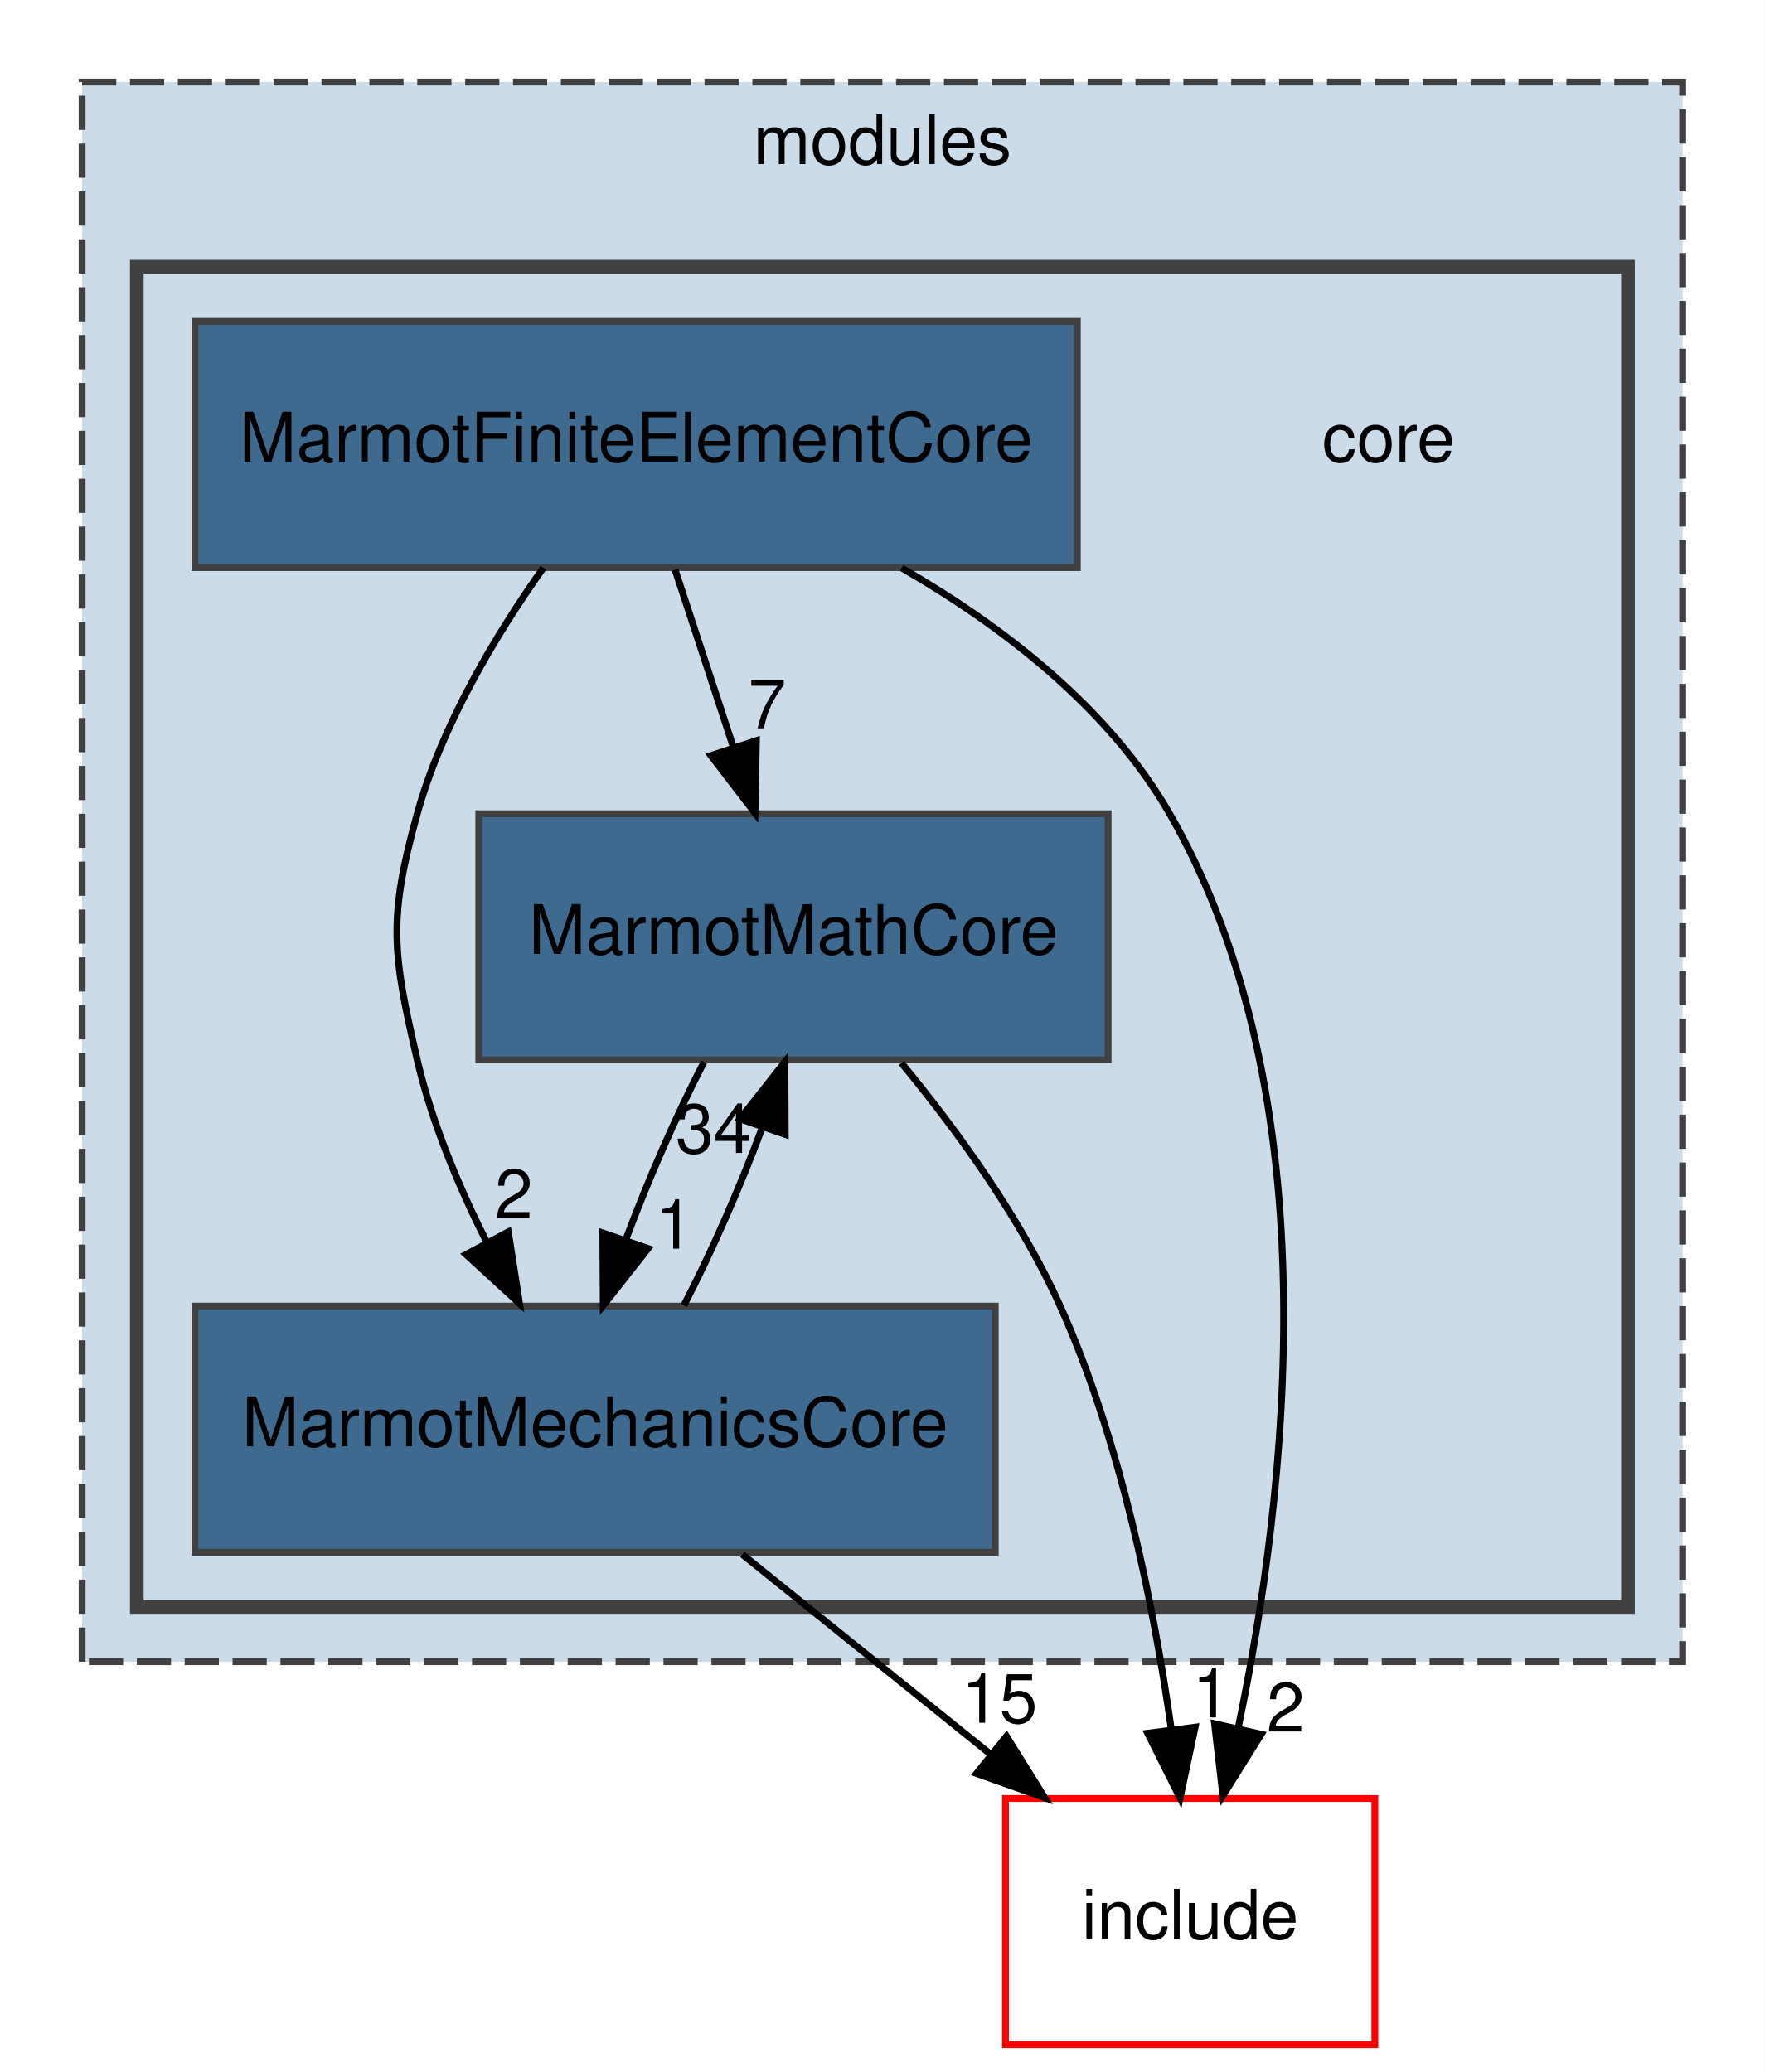
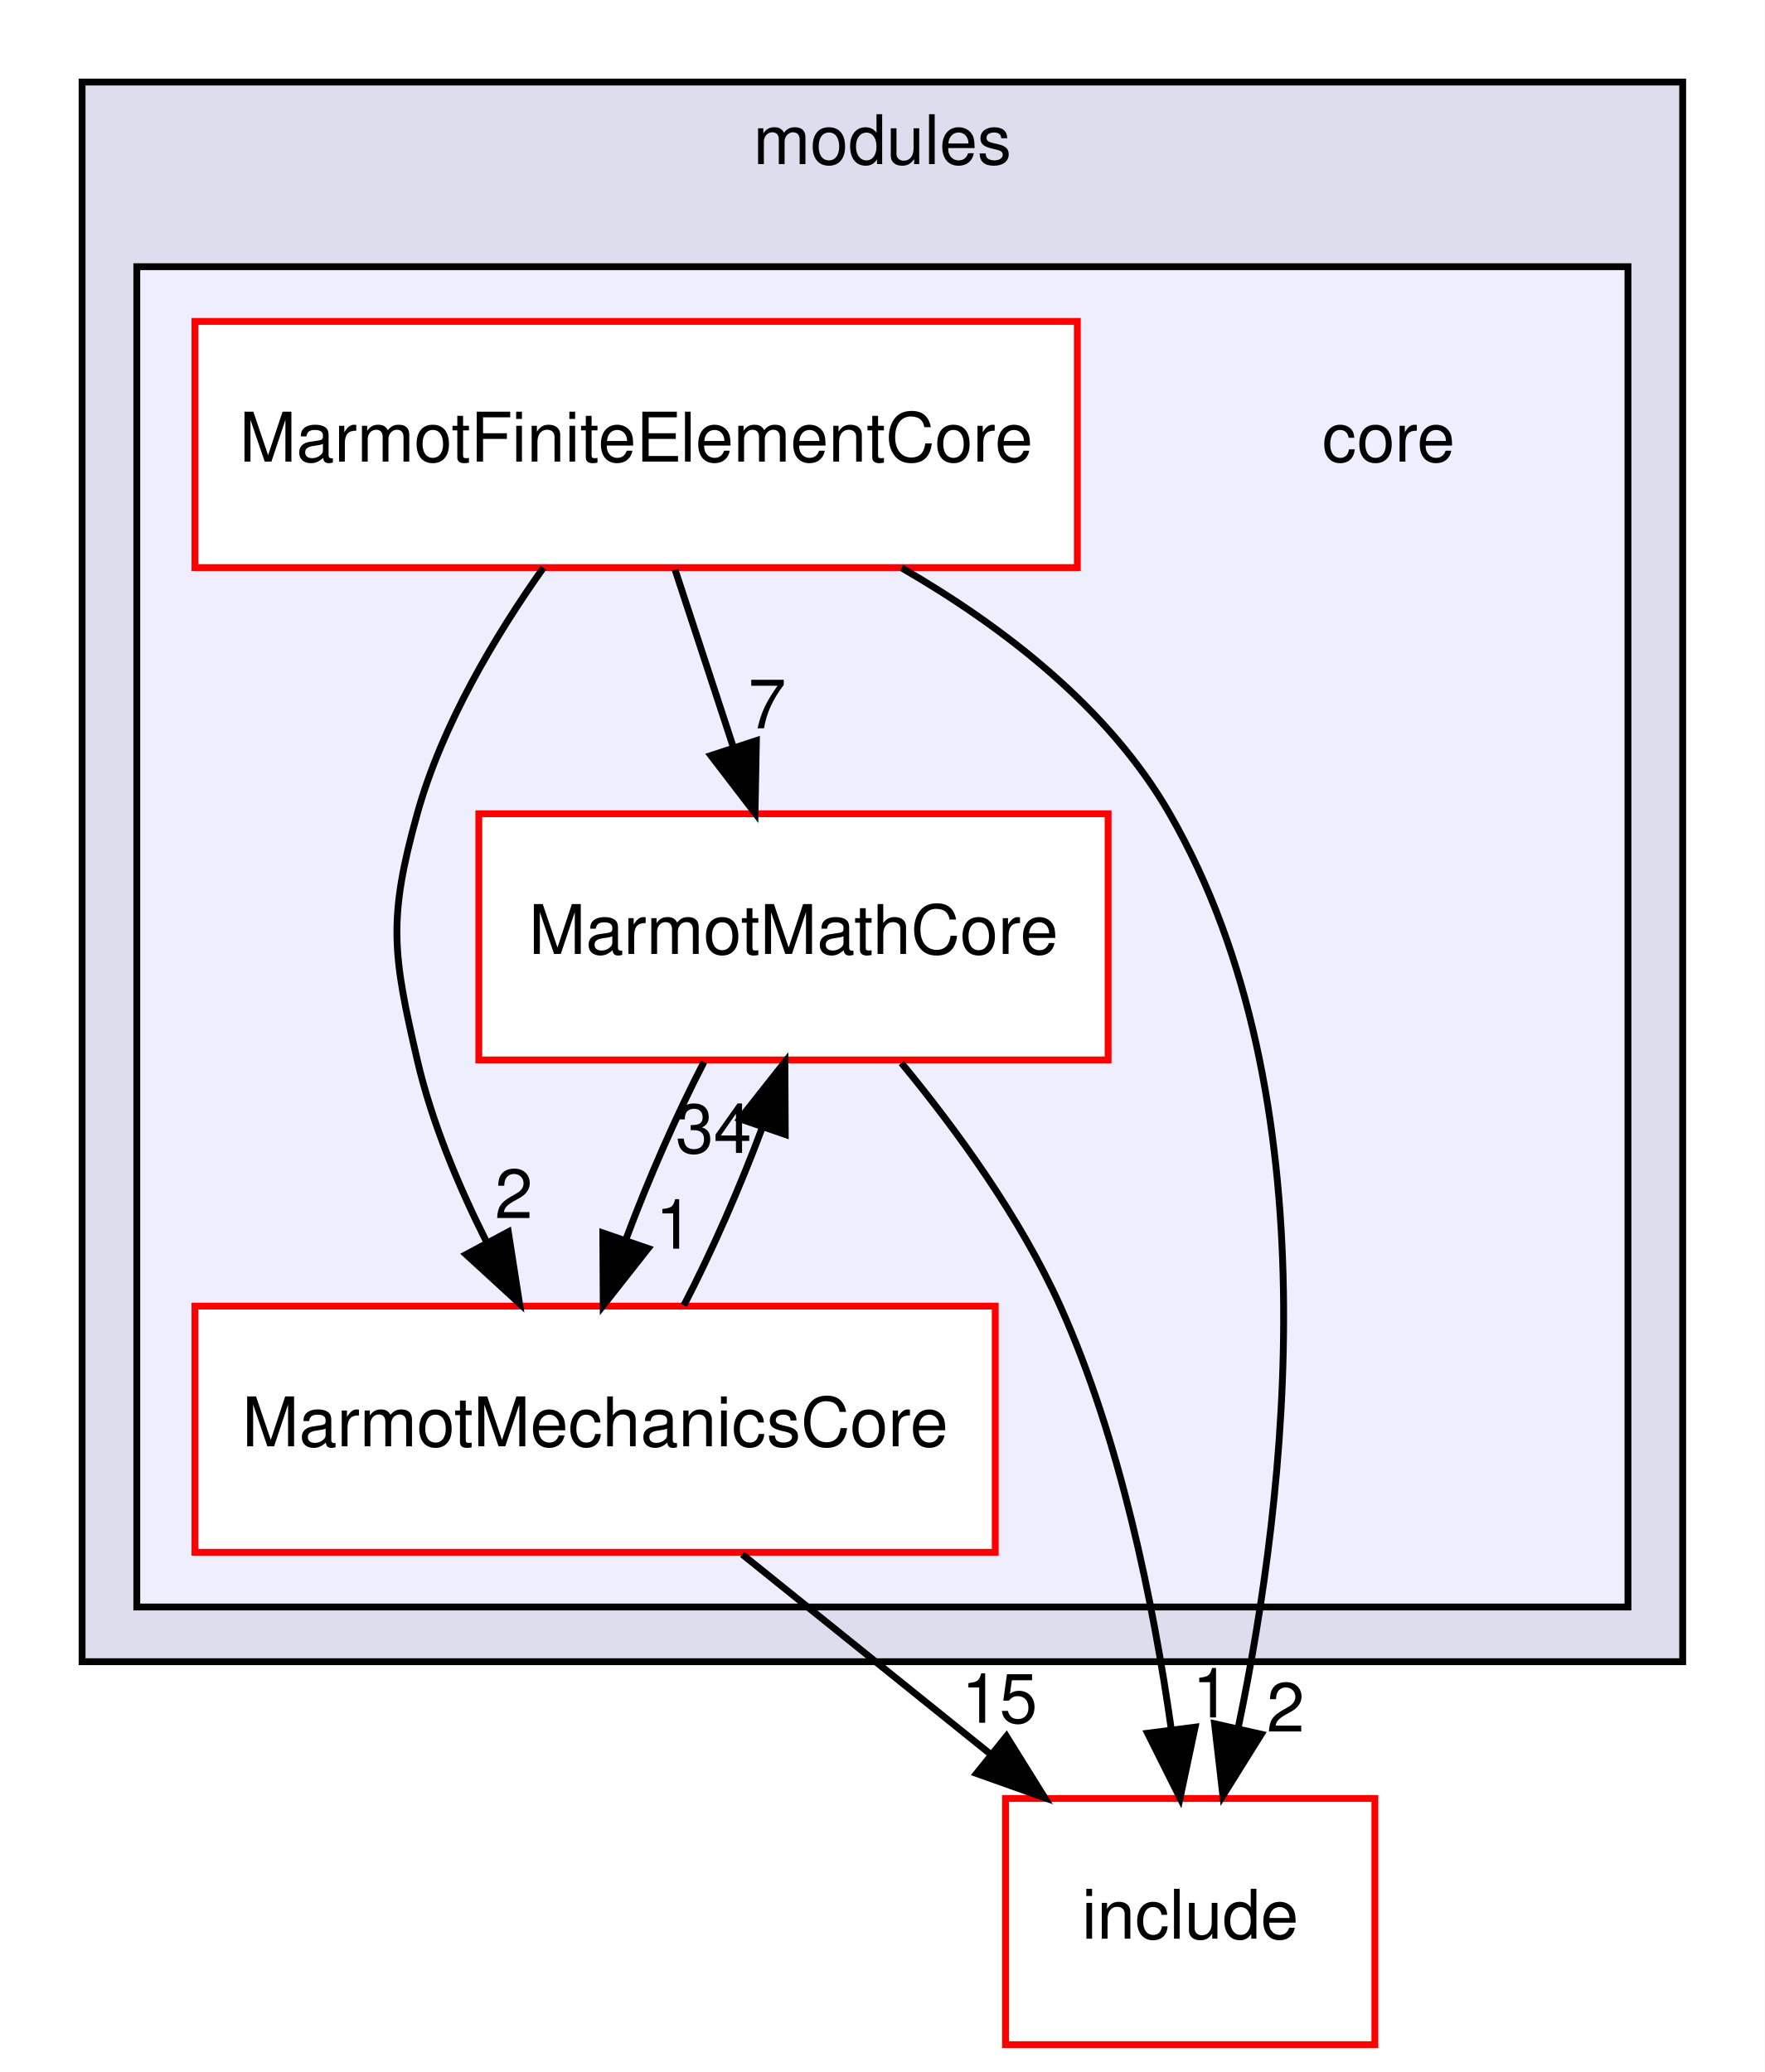
<svg xmlns="http://www.w3.org/2000/svg" xmlns:xlink="http://www.w3.org/1999/xlink" width="258pt" height="303pt" viewBox="0.00 0.00 258.00 303.00">
  <g id="graph0" class="graph" transform="scale(1 1) rotate(0) translate(4 299)">
    <polygon fill="white" stroke="transparent" points="-4,4 -4,-299 254,-299 254,4 -4,4" />
    <g id="clust1" class="cluster">
      <g id="a_clust1">
        <a xlink:href="dir_e05d7e2b1ecd646af5bb94391405f3b5.html" target="_top" xlink:title="modules">
-           <polygon fill="#cbdbe8" stroke="#404040" stroke-dasharray="5,2" points="8,-56 8,-287 242,-287 242,-56 8,-56" />
+           <polygon fill="#ddddee" stroke="black" points="8,-56 8,-287 242,-287 242,-56 8,-56" />
          <text text-anchor="middle" x="125" y="-275" font-family="Helvetica,sans-Serif" font-size="10.00">modules</text>
        </a>
      </g>
    </g>
    <g id="clust2" class="cluster">
      <g id="a_clust2">
        <a xlink:href="dir_6d4da112a1331882b0b6514a341190a0.html" target="_top">
-           <polygon fill="#cbdbe8" stroke="#404040" stroke-width="2" points="16,-64 16,-260 234,-260 234,-64 16,-64" />
+           <polygon fill="#eeeeff" stroke="black" points="16,-64 16,-260 234,-260 234,-64 16,-64" />
        </a>
      </g>
    </g>
    <g id="node1" class="node">
      <text text-anchor="middle" x="199" y="-231.5" font-family="Helvetica,sans-Serif" font-size="10.00">core</text>
    </g>
    <g id="node2" class="node">
      <g id="a_node2">
        <a xlink:href="dir_a6282ced73efdb7b36cfc8bdf7a60b20.html" target="_top" xlink:title="MarmotFiniteElementCore">
-           <polygon fill="#3e6a8f" stroke="#404040" points="153.5,-252 24.5,-252 24.5,-216 153.5,-216 153.5,-252" />
+           <polygon fill="white" stroke="red" points="153.5,-252 24.5,-252 24.5,-216 153.5,-216 153.5,-252" />
          <text text-anchor="middle" x="89" y="-231.5" font-family="Helvetica,sans-Serif" font-size="10.00">MarmotFiniteElementCore</text>
        </a>
      </g>
    </g>
    <g id="node3" class="node">
      <g id="a_node3">
        <a xlink:href="dir_39413a3592d49ba1372e049fbfe3e31f.html" target="_top" xlink:title="MarmotMathCore">
-           <polygon fill="#3e6a8f" stroke="#404040" points="158,-180 66,-180 66,-144 158,-144 158,-180" />
+           <polygon fill="white" stroke="red" points="158,-180 66,-180 66,-144 158,-144 158,-180" />
          <text text-anchor="middle" x="112" y="-159.5" font-family="Helvetica,sans-Serif" font-size="10.00">MarmotMathCore</text>
        </a>
      </g>
    </g>
-     <g id="edge1" class="edge">
+     <g id="edge5" class="edge">
      <path fill="none" stroke="black" d="M94.69,-215.7C97.25,-207.9 100.33,-198.51 103.18,-189.83" />
      <polygon fill="black" stroke="black" points="106.58,-190.7 106.38,-180.1 99.93,-188.51 106.58,-190.7" />
-       <g id="a_edge1-headlabel">
-         <a xlink:href="dir_000021_000022.html" target="_top" xlink:title="7">
+       <g id="a_edge5-headlabel">
+         <a xlink:href="dir_000006_000010.html" target="_top" xlink:title="7">
          <text text-anchor="middle" x="108.16" y="-192.5" font-family="Helvetica,sans-Serif" font-size="10.00">7</text>
        </a>
      </g>
    </g>
    <g id="node4" class="node">
      <g id="a_node4">
        <a xlink:href="dir_9969c29766c3ca5ea49aac3cac97384d.html" target="_top" xlink:title="MarmotMechanicsCore">
-           <polygon fill="#3e6a8f" stroke="#404040" points="141.5,-108 24.5,-108 24.5,-72 141.5,-72 141.5,-108" />
+           <polygon fill="white" stroke="red" points="141.5,-108 24.5,-108 24.5,-72 141.5,-72 141.5,-108" />
          <text text-anchor="middle" x="83" y="-87.5" font-family="Helvetica,sans-Serif" font-size="10.00">MarmotMechanicsCore</text>
        </a>
      </g>
    </g>
-     <g id="edge2" class="edge">
+     <g id="edge3" class="edge">
      <path fill="none" stroke="black" d="M75.44,-215.97C68.44,-206.09 60.63,-193.05 57,-180 52.71,-164.59 53.38,-159.59 57,-144 59.1,-134.96 62.97,-125.68 67.09,-117.47" />
      <polygon fill="black" stroke="black" points="70.31,-118.86 71.95,-108.39 64.14,-115.55 70.31,-118.86" />
-       <g id="a_edge2-headlabel">
-         <a xlink:href="dir_000021_000023.html" target="_top" xlink:title="2">
+       <g id="a_edge3-headlabel">
+         <a xlink:href="dir_000006_000012.html" target="_top" xlink:title="2">
          <text text-anchor="middle" x="71.12" y="-120.87" font-family="Helvetica,sans-Serif" font-size="10.00">2</text>
        </a>
      </g>
    </g>
    <g id="node5" class="node">
      <g id="a_node5">
        <a xlink:href="dir_d44c64559bbebec7f509842c48db8b23.html" target="_top" xlink:title="include">
-           <polygon fill="none" stroke="red" points="197,-36 143,-36 143,0 197,0 197,-36" />
+           <polygon fill="white" stroke="red" points="197,-36 143,-36 143,0 197,0 197,-36" />
          <text text-anchor="middle" x="170" y="-15.5" font-family="Helvetica,sans-Serif" font-size="10.00">include</text>
        </a>
      </g>
    </g>
-     <g id="edge3" class="edge">
+     <g id="edge4" class="edge">
      <path fill="none" stroke="black" d="M127.82,-215.95C142.65,-207.38 158.11,-195.47 167,-180 190.88,-138.45 184.12,-80.34 177.05,-46.49" />
      <polygon fill="black" stroke="black" points="180.39,-45.39 174.78,-36.4 173.56,-46.93 180.39,-45.39" />
-       <g id="a_edge3-headlabel">
-         <a xlink:href="dir_000021_000007.html" target="_top" xlink:title="2">
+       <g id="a_edge4-headlabel">
+         <a xlink:href="dir_000006_000002.html" target="_top" xlink:title="2">
          <text text-anchor="middle" x="183.95" y="-45.78" font-family="Helvetica,sans-Serif" font-size="10.00">2</text>
        </a>
      </g>
    </g>
-     <g id="edge4" class="edge">
+     <g id="edge6" class="edge">
      <path fill="none" stroke="black" d="M98.92,-143.7C94.88,-135.9 90.77,-126.51 87.53,-117.83" />
      <polygon fill="black" stroke="black" points="90.75,-116.43 84.19,-108.1 84.13,-118.7 90.75,-116.43" />
-       <g id="a_edge4-headlabel">
-         <a xlink:href="dir_000022_000023.html" target="_top" xlink:title="1">
+       <g id="a_edge6-headlabel">
+         <a xlink:href="dir_000010_000012.html" target="_top" xlink:title="1">
          <text text-anchor="middle" x="94.6" y="-116.4" font-family="Helvetica,sans-Serif" font-size="10.00">1</text>
        </a>
      </g>
    </g>
-     <g id="edge5" class="edge">
+     <g id="edge7" class="edge">
      <path fill="none" stroke="black" d="M127.78,-143.56C135.86,-133.76 145.19,-120.92 151,-108 159.84,-88.34 164.65,-64.35 167.22,-46.23" />
      <polygon fill="black" stroke="black" points="170.72,-46.43 168.52,-36.06 163.78,-45.54 170.72,-46.43" />
-       <g id="a_edge5-headlabel">
-         <a xlink:href="dir_000022_000007.html" target="_top" xlink:title="1">
+       <g id="a_edge7-headlabel">
+         <a xlink:href="dir_000010_000002.html" target="_top" xlink:title="1">
          <text text-anchor="middle" x="173.09" y="-47.85" font-family="Helvetica,sans-Serif" font-size="10.00">1</text>
        </a>
      </g>
    </g>
-     <g id="edge6" class="edge">
+     <g id="edge2" class="edge">
      <path fill="none" stroke="black" d="M95.98,-108.1C100.06,-115.96 104.22,-125.46 107.49,-134.23" />
      <polygon fill="black" stroke="black" points="104.18,-135.38 110.75,-143.7 110.8,-133.1 104.18,-135.38" />
-       <g id="a_edge6-headlabel">
-         <a xlink:href="dir_000023_000022.html" target="_top" xlink:title="34">
+       <g id="a_edge2-headlabel">
+         <a xlink:href="dir_000012_000010.html" target="_top" xlink:title="34">
          <text text-anchor="middle" x="100.33" y="-130.4" font-family="Helvetica,sans-Serif" font-size="10.00">34</text>
        </a>
      </g>
    </g>
-     <g id="edge7" class="edge">
+     <g id="edge1" class="edge">
      <path fill="none" stroke="black" d="M104.51,-71.7C115.46,-62.88 128.95,-52.03 140.82,-42.47" />
      <polygon fill="black" stroke="black" points="143.14,-45.1 148.74,-36.1 138.76,-39.65 143.14,-45.1" />
-       <g id="a_edge7-headlabel">
-         <a xlink:href="dir_000023_000007.html" target="_top" xlink:title="15">
+       <g id="a_edge1-headlabel">
+         <a xlink:href="dir_000012_000002.html" target="_top" xlink:title="15">
          <text text-anchor="middle" x="142.12" y="-47.07" font-family="Helvetica,sans-Serif" font-size="10.00">15</text>
        </a>
      </g>
    </g>
  </g>
</svg>
